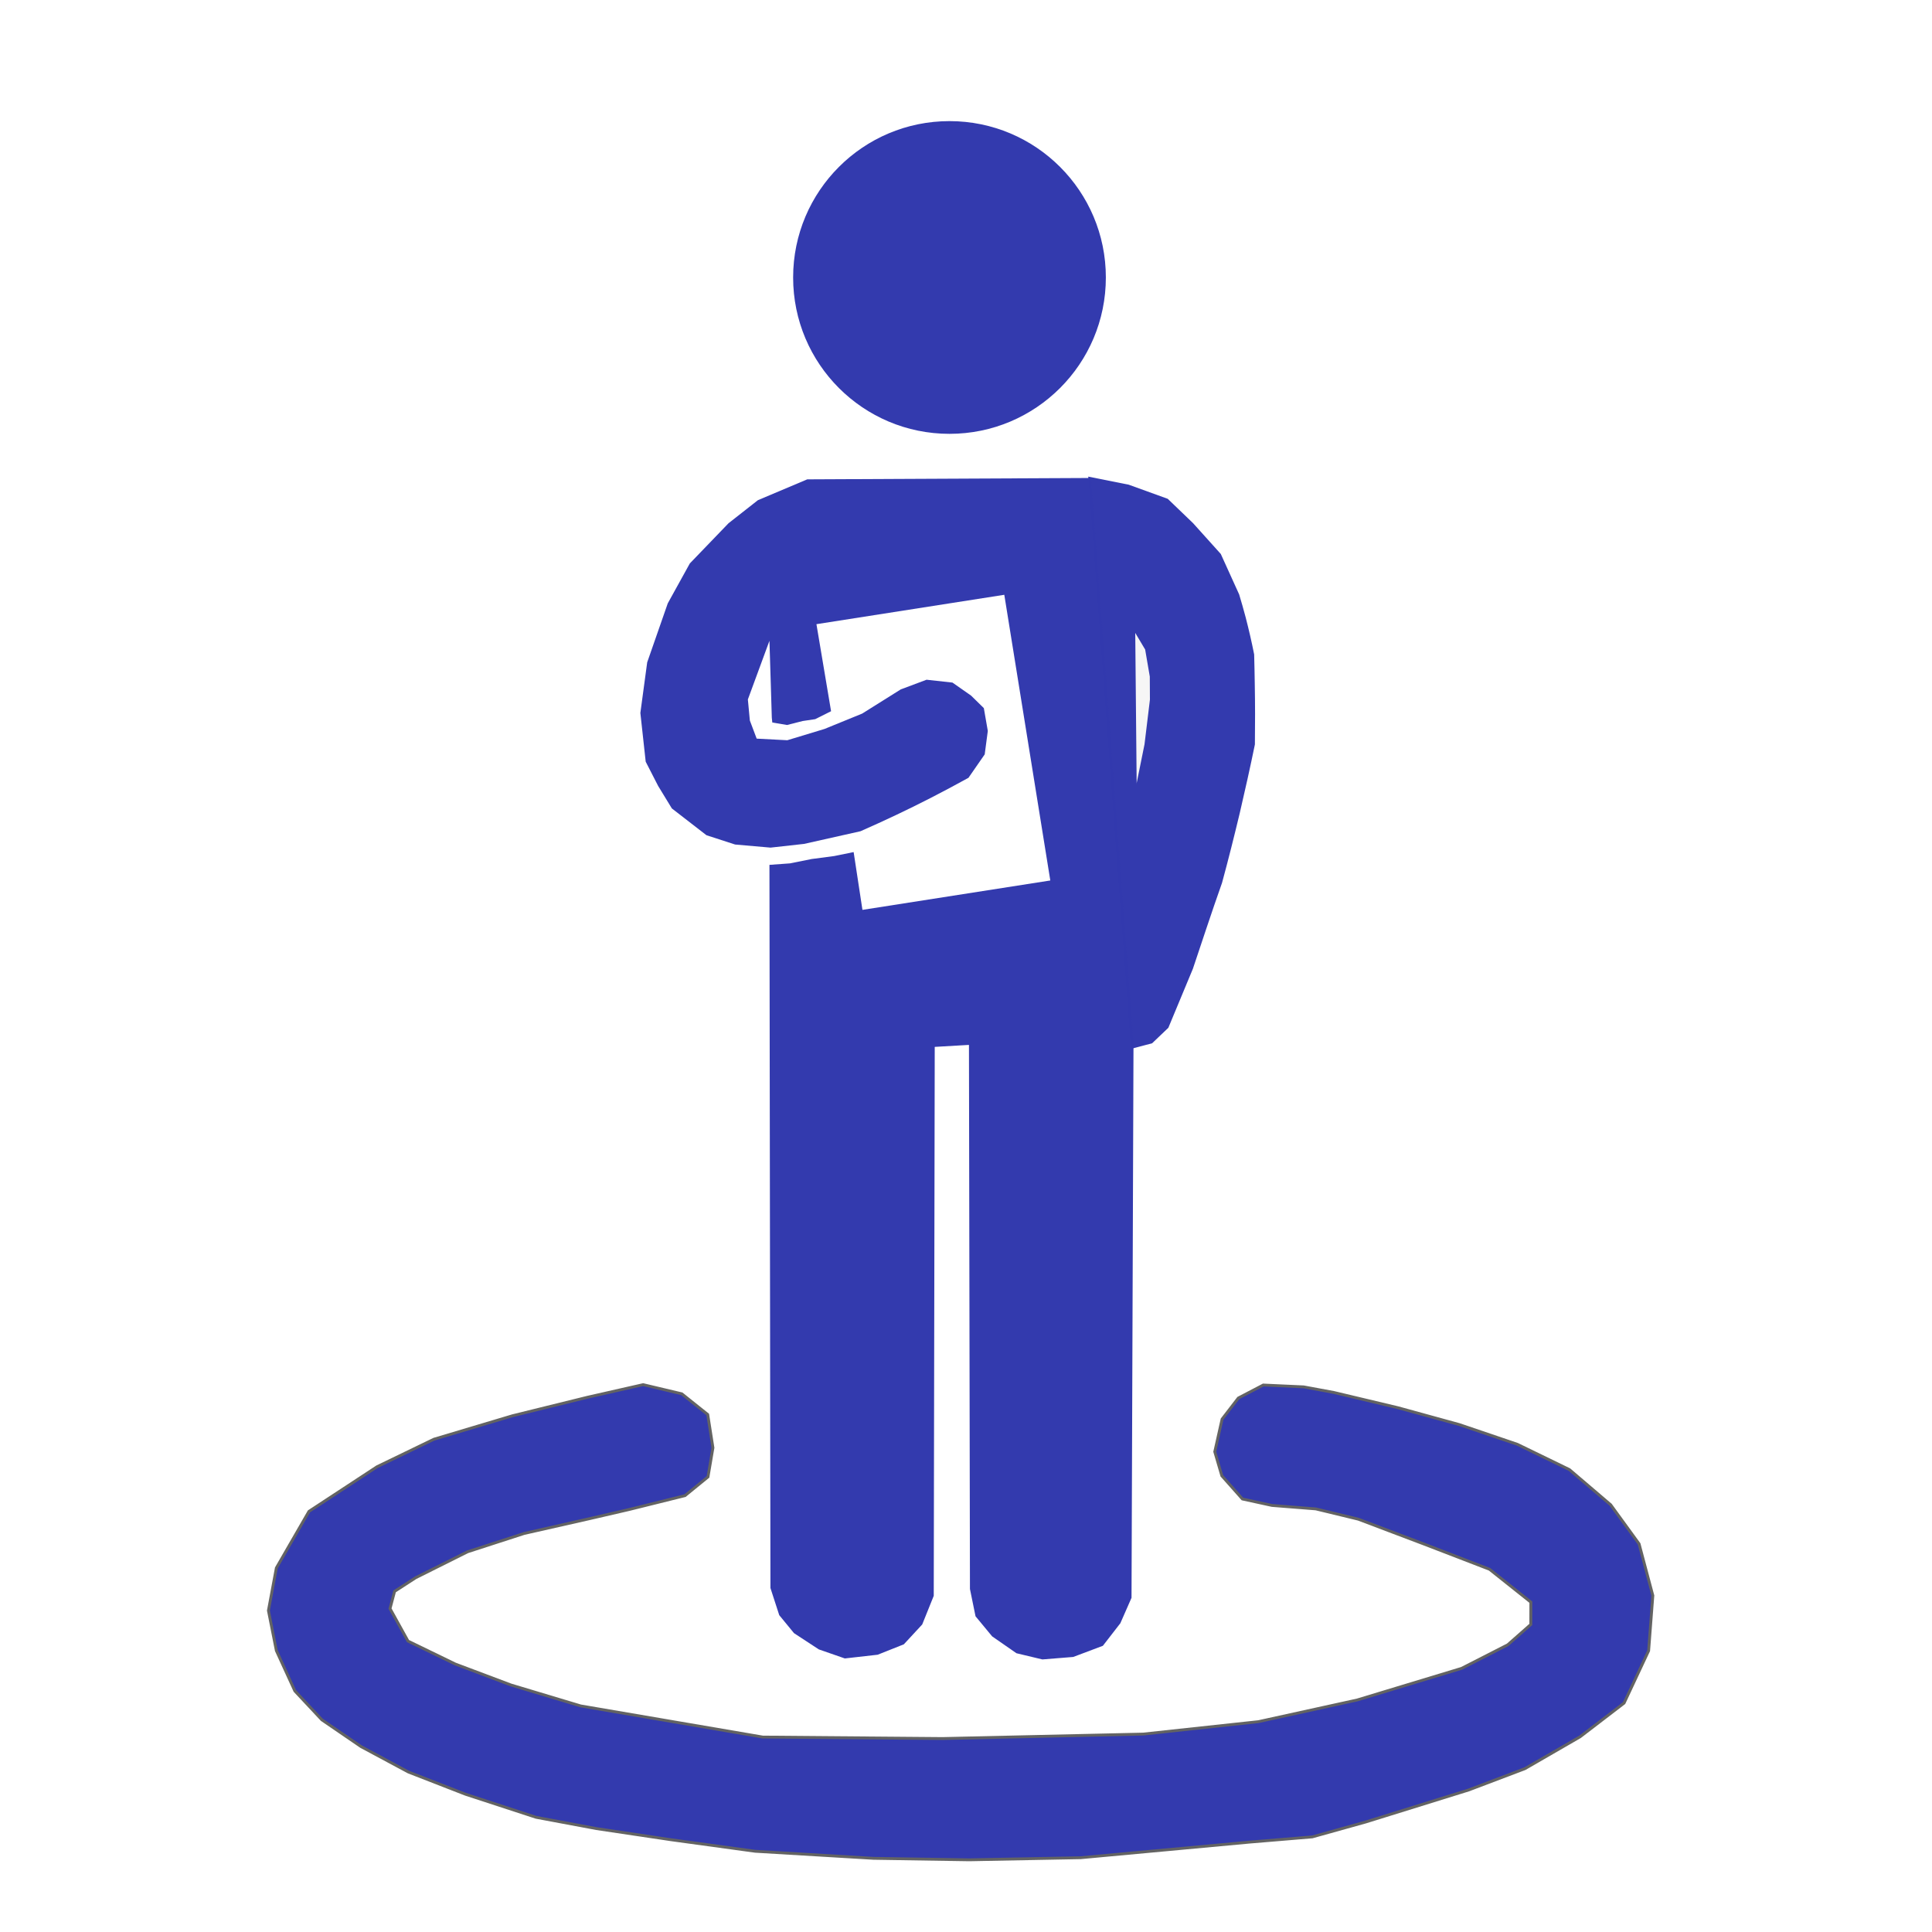
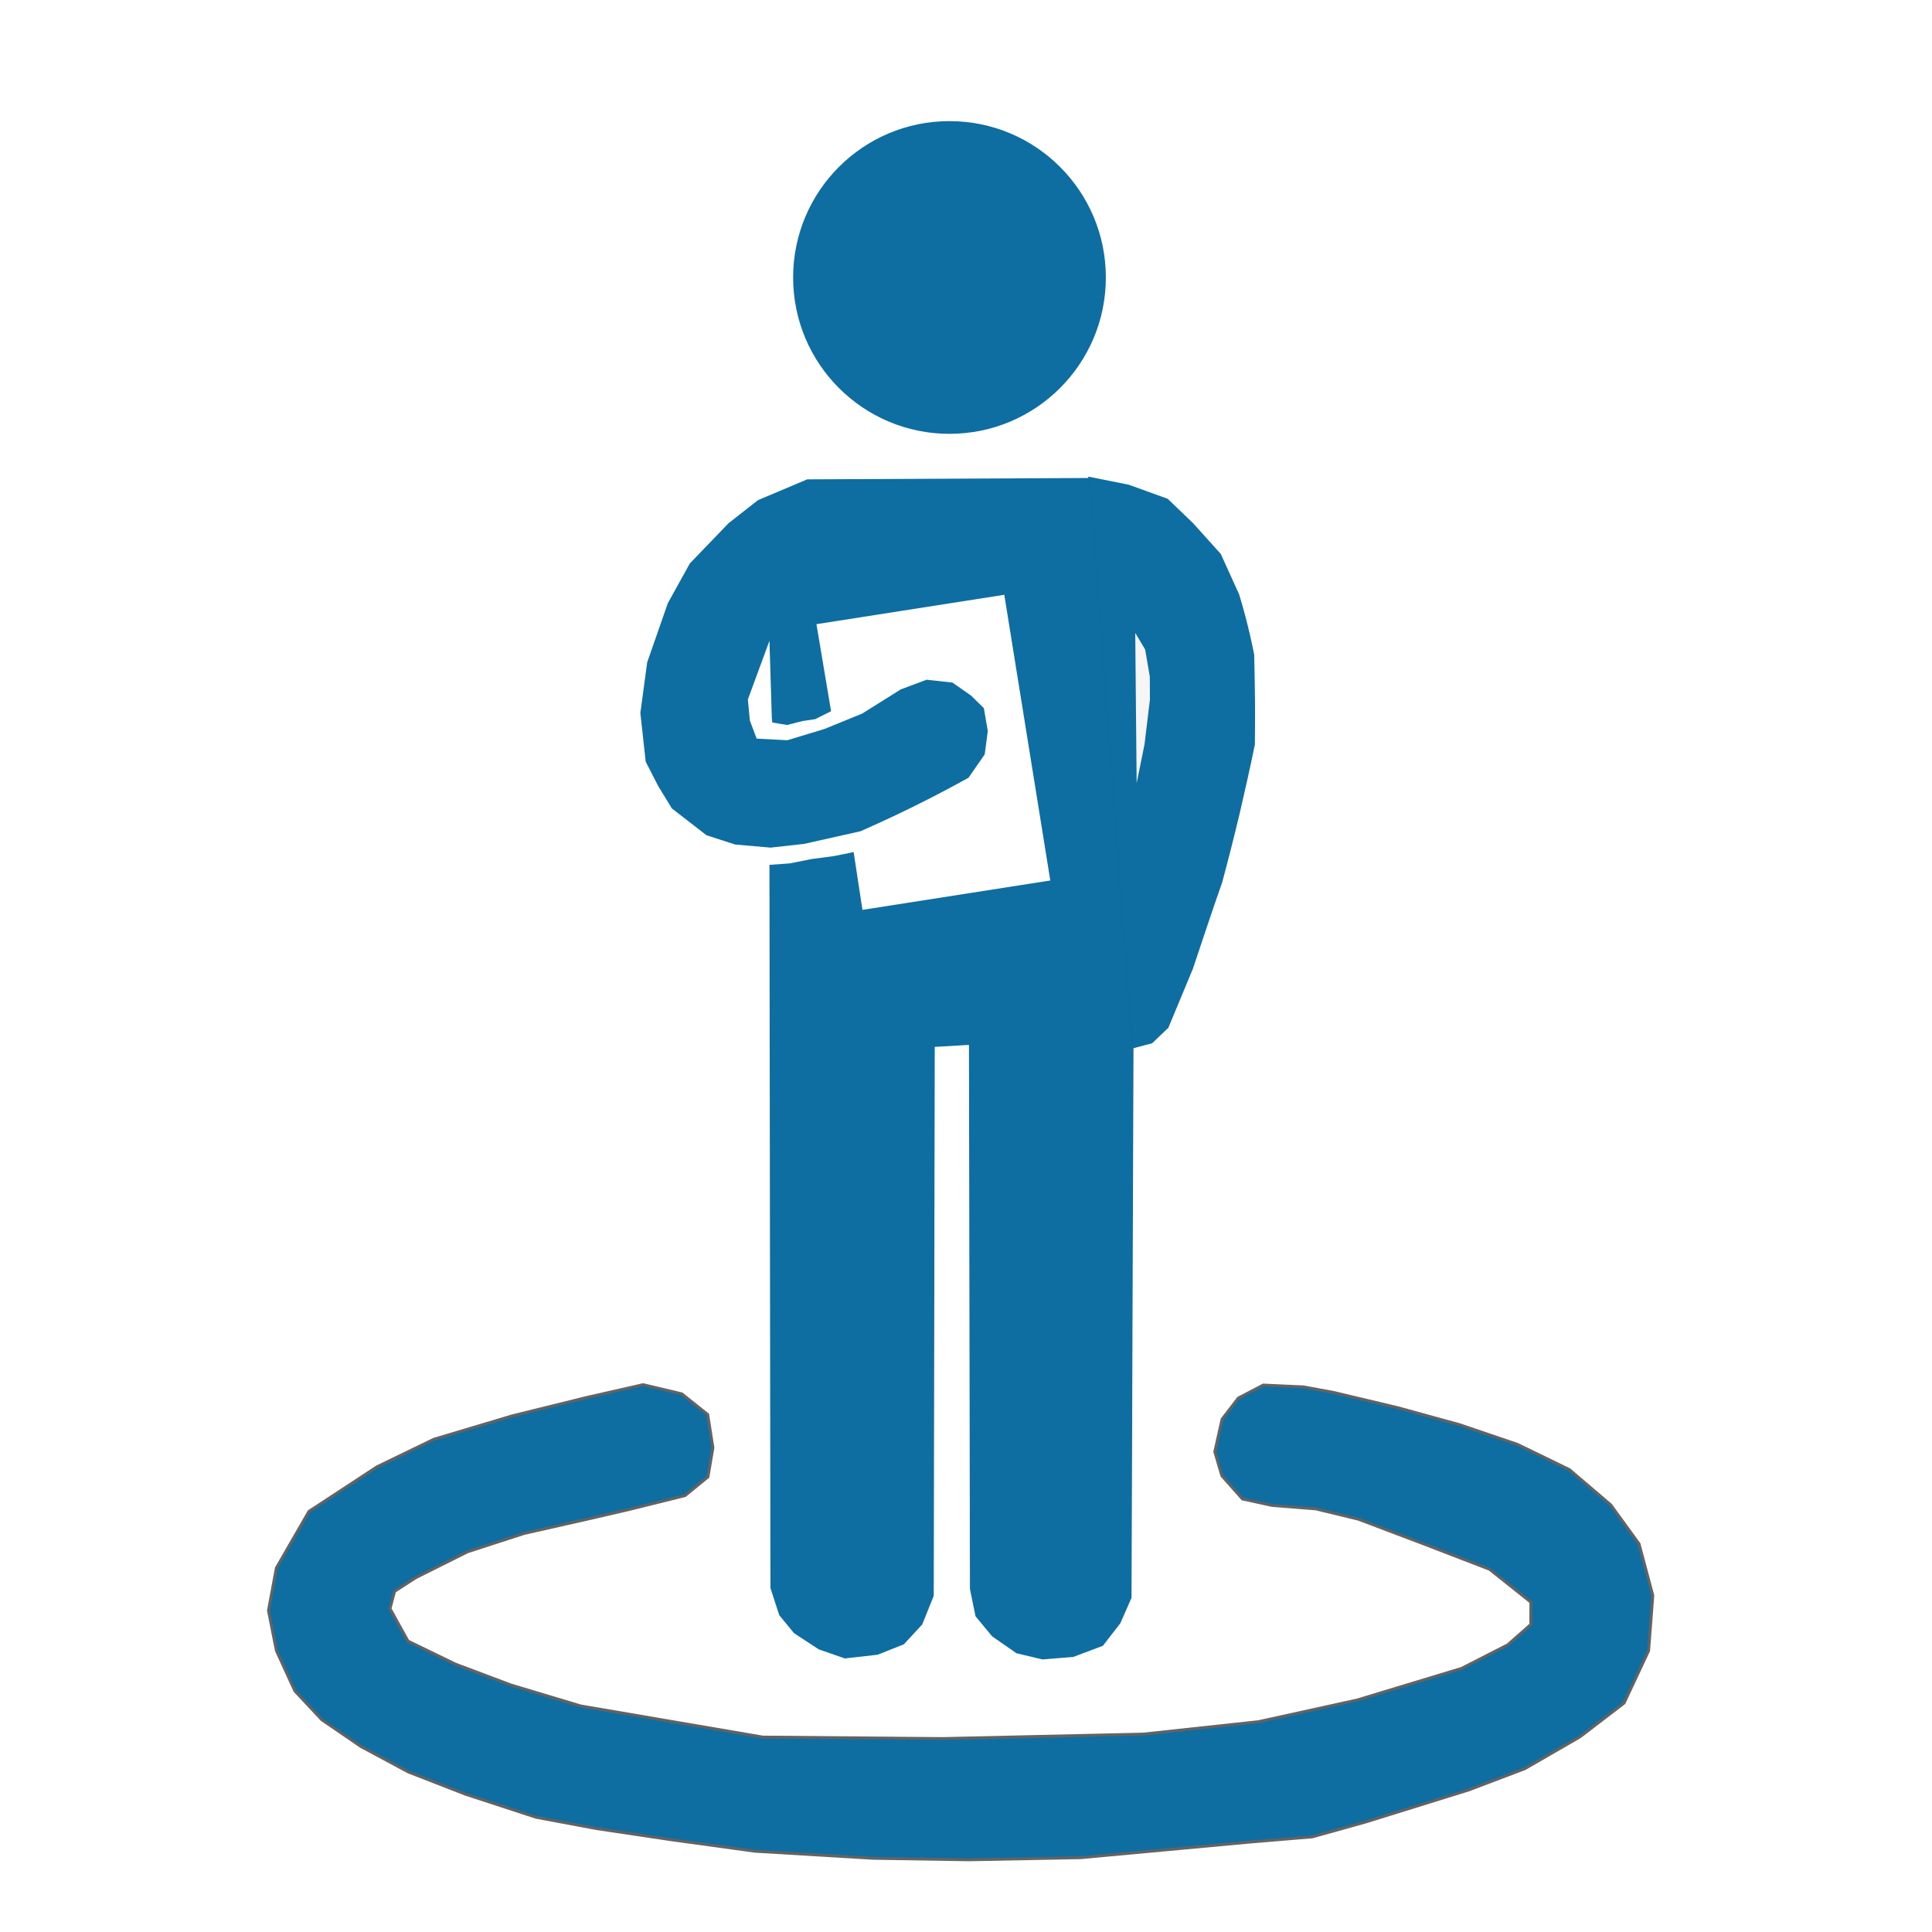
<svg xmlns="http://www.w3.org/2000/svg" width="15" height="15" viewBox="0 0 15 15" id="svg3381" version="1.1">
  <defs id="defs3383">
    </defs>
  <g id="layer1" transform="translate(0,-1037.362)">
-     <g id="g4363" style="fill:#333aae;fill-opacity:0.994;stroke:none;stroke-opacity:1" transform="matrix(0.9627142,0,0,0.9627142,0.1543606,38.19924)">
-       <g id="g4388" style="fill:#333aae;fill-opacity:0.994">
-         <path style="fill:#333aae;fill-opacity:0.994;fill-rule:evenodd;stroke:none;stroke-width:0.1;stroke-linecap:butt;stroke-linejoin:miter;stroke-miterlimit:4;stroke-dasharray:none;stroke-opacity:1" d="m 8.616,1041.704 0.326,0.065 0.315,0.114 0.204,0.196 0.224,0.249 0.148,0.326 c 0.018,0.061 0.036,0.121 0.052,0.183 0.026,0.1 0.049,0.2 0.069,0.301 0.002,0.08 0.004,0.16 0.005,0.239 0.003,0.162 0.003,0.325 0.001,0.487 -0.038,0.185 -0.079,0.369 -0.122,0.553 -0.045,0.188 -0.092,0.376 -0.143,0.563 -0.043,0.123 -0.086,0.246 -0.127,0.37 -0.036,0.107 -0.072,0.215 -0.108,0.323 l -0.198,0.476 -0.131,0.125 -0.171,0.045" id="path4343" />
+     <g id="g4363" style="fill:#0d6da1;fill-opacity:0.992;stroke:none;stroke-opacity:1" transform="matrix(0.9627142,0,0,0.9627142,0.1543606,38.19924)">
+       <g id="g4388" style="fill:#0d6da1;fill-opacity:0.992">
+         <path style="fill:#0d6da1;fill-opacity:0.992;fill-rule:evenodd;stroke:none;stroke-width:0.1;stroke-linecap:butt;stroke-linejoin:miter;stroke-miterlimit:4;stroke-dasharray:none;stroke-opacity:1" d="m 8.616,1041.704 0.326,0.065 0.315,0.114 0.204,0.196 0.224,0.249 0.148,0.326 c 0.018,0.061 0.036,0.121 0.052,0.183 0.026,0.1 0.049,0.2 0.069,0.301 0.002,0.08 0.004,0.16 0.005,0.239 0.003,0.162 0.003,0.325 0.001,0.487 -0.038,0.185 -0.079,0.369 -0.122,0.553 -0.045,0.188 -0.092,0.376 -0.143,0.563 -0.043,0.123 -0.086,0.246 -0.127,0.37 -0.036,0.107 -0.072,0.215 -0.108,0.323 l -0.198,0.476 -0.131,0.125 -0.171,0.045" id="path4343" />
      </g>
    </g>
    <path style="fill:#f6f6f6;fill-opacity:1;fill-rule:evenodd;stroke:none;stroke-width:0.03;stroke-linecap:butt;stroke-linejoin:miter;stroke-miterlimit:4;stroke-dasharray:none;stroke-opacity:1" d="m 8.825,1043.447 -0.011,-1.171 0.077,0.129 0.036,0.21 0.001,0.179 -0.042,0.347 -0.062,0.306 z" id="path4351" />
-     <g id="g4396" style="fill:#333aae;fill-opacity:0.994" transform="matrix(0.9627142,0,0,0.9627142,0.1543606,39.30545)">
-       <path id="path4333" d="m 8.638,1041.715 -2.288,0.011 -0.398,0.168 -0.237,0.186 -0.312,0.324 -0.178,0.322 -0.166,0.476 -0.055,0.408 0.043,0.393 0.1,0.195 0.111,0.182 0.279,0.216 0.231,0.075 0.286,0.025 0.27,-0.03 0.455,-0.102 c 0.191,-0.084 0.38,-0.173 0.565,-0.268 0.103,-0.053 0.205,-0.107 0.306,-0.163 l 0.131,-0.189 0.025,-0.189 -0.032,-0.184 -0.103,-0.101 -0.15,-0.105 -0.209,-0.023 -0.208,0.078 -0.311,0.195 -0.304,0.124 -0.3,0.091 -0.247,-0.013 -0.055,-0.146 -0.016,-0.17 0.174,-0.473 c 0.004,0.129 0.008,0.258 0.012,0.387 0.002,0.078 0.005,0.156 0.007,0.233 l 0.004,0.039 0.119,0.02 0.126,-0.032 0.101,-0.015 0.128,-0.064 -0.118,-0.702 1.515,-0.237 0.371,2.304 -1.515,0.237 -0.071,-0.466 -0.157,0.032 -0.182,0.024 -0.174,0.035 -0.166,0.012 0.008,5.832 0.071,0.219 0.119,0.145 0.2,0.131 0.21,0.073 0.265,-0.03 0.211,-0.084 0.148,-0.16 0.093,-0.231 0.008,-4.427 0.276,-0.016 0.008,4.388 0.045,0.22 0.134,0.162 0.196,0.136 0.209,0.05 0.249,-0.02 0.239,-0.09 0.141,-0.182 0.09,-0.205 0.016,-4.471" style="fill:#333aae;fill-opacity:0.994;fill-rule:evenodd;stroke:none;stroke-width:0.1;stroke-linecap:butt;stroke-linejoin:miter;stroke-miterlimit:4;stroke-dasharray:none;stroke-opacity:1" transform="translate(0,-1.149)" />
-       <circle r="1.261" cy="1038.949" cx="7.497" id="path4223" style="opacity:1;fill:#333aae;fill-opacity:0.994;stroke:#55437e;stroke-width:1.719;stroke-linejoin:miter;stroke-miterlimit:4;stroke-dasharray:none;stroke-dashoffset:0;stroke-opacity:0" />
-       <path id="path4386" d="m 5.364,1048.773 -0.447,0.111 -0.311,0.072 -0.539,0.122 -0.457,0.148 -0.418,0.209 -0.17,0.11 -0.037,0.139 0.145,0.262 0.381,0.185 0.449,0.169 0.563,0.169 1.468,0.251 1.451,0.012 1.618,-0.036 0.928,-0.1 0.797,-0.175 0.842,-0.255 0.372,-0.19 0.186,-0.164 3.39e-4,-0.18 -0.333,-0.265 -0.527,-0.203 -0.531,-0.201 -0.343,-0.083 -0.354,-0.028 -0.238,-0.052 -0.166,-0.187 -0.057,-0.194 0.059,-0.263 0.131,-0.17 0.201,-0.105 0.326,0.015 0.243,0.045 0.517,0.123 0.495,0.136 0.468,0.159 0.42,0.204 0.333,0.284 0.229,0.315 0.111,0.417 -0.034,0.445 -0.198,0.422 -0.355,0.272 -0.445,0.257 -0.454,0.172 -0.83,0.258 -0.43,0.12 -0.504,0.042 -1.364,0.126 -0.899,0.017 -0.772,-0.012 -0.955,-0.057 -0.678,-0.093 -0.603,-0.09 -0.486,-0.091 -0.569,-0.186 -0.46,-0.179 -0.382,-0.205 -0.316,-0.216 -0.218,-0.233 -0.149,-0.325 -0.064,-0.323 0.064,-0.344 0.263,-0.456 0.549,-0.36 0.459,-0.222 0.633,-0.189 0.604,-0.149 0.45,-0.102 0.312,0.074 0.209,0.167 0.042,0.268 -0.04,0.235 z" style="fill:#333aae;fill-opacity:0.994;fill-rule:evenodd;stroke:#636363;stroke-width:0.023;stroke-linecap:butt;stroke-linejoin:miter;stroke-miterlimit:4;stroke-dasharray:none;stroke-opacity:1" />
+     <g id="g4396" style="fill:#0d6da1;fill-opacity:0.992" transform="matrix(0.9627142,0,0,0.9627142,0.1543606,39.30545)">
+       <path id="path4333" d="m 8.638,1041.715 -2.288,0.011 -0.398,0.168 -0.237,0.186 -0.312,0.324 -0.178,0.322 -0.166,0.476 -0.055,0.408 0.043,0.393 0.1,0.195 0.111,0.182 0.279,0.216 0.231,0.075 0.286,0.025 0.27,-0.03 0.455,-0.102 c 0.191,-0.084 0.38,-0.173 0.565,-0.268 0.103,-0.053 0.205,-0.107 0.306,-0.163 l 0.131,-0.189 0.025,-0.189 -0.032,-0.184 -0.103,-0.101 -0.15,-0.105 -0.209,-0.023 -0.208,0.078 -0.311,0.195 -0.304,0.124 -0.3,0.091 -0.247,-0.013 -0.055,-0.146 -0.016,-0.17 0.174,-0.473 c 0.004,0.129 0.008,0.258 0.012,0.387 0.002,0.078 0.005,0.156 0.007,0.233 l 0.004,0.039 0.119,0.02 0.126,-0.032 0.101,-0.015 0.128,-0.064 -0.118,-0.702 1.515,-0.237 0.371,2.304 -1.515,0.237 -0.071,-0.466 -0.157,0.032 -0.182,0.024 -0.174,0.035 -0.166,0.012 0.008,5.832 0.071,0.219 0.119,0.145 0.2,0.131 0.21,0.073 0.265,-0.03 0.211,-0.084 0.148,-0.16 0.093,-0.231 0.008,-4.427 0.276,-0.016 0.008,4.388 0.045,0.22 0.134,0.162 0.196,0.136 0.209,0.05 0.249,-0.02 0.239,-0.09 0.141,-0.182 0.09,-0.205 0.016,-4.471" style="fill:#0d6da1;fill-opacity:0.992;fill-rule:evenodd;stroke:none;stroke-width:0.1;stroke-linecap:butt;stroke-linejoin:miter;stroke-miterlimit:4;stroke-dasharray:none;stroke-opacity:1" transform="translate(0,-1.149)" />
+       <circle r="1.261" cy="1038.949" cx="7.497" id="path4223" style="opacity:1;fill:#0d6da1;fill-opacity:0.992;stroke:#55437e;stroke-width:1.719;stroke-linejoin:miter;stroke-miterlimit:4;stroke-dasharray:none;stroke-dashoffset:0;stroke-opacity:0" />
+       <path id="path4386" d="m 5.364,1048.773 -0.447,0.111 -0.311,0.072 -0.539,0.122 -0.457,0.148 -0.418,0.209 -0.17,0.11 -0.037,0.139 0.145,0.262 0.381,0.185 0.449,0.169 0.563,0.169 1.468,0.251 1.451,0.012 1.618,-0.036 0.928,-0.1 0.797,-0.175 0.842,-0.255 0.372,-0.19 0.186,-0.164 3.39e-4,-0.18 -0.333,-0.265 -0.527,-0.203 -0.531,-0.201 -0.343,-0.083 -0.354,-0.028 -0.238,-0.052 -0.166,-0.187 -0.057,-0.194 0.059,-0.263 0.131,-0.17 0.201,-0.105 0.326,0.015 0.243,0.045 0.517,0.123 0.495,0.136 0.468,0.159 0.42,0.204 0.333,0.284 0.229,0.315 0.111,0.417 -0.034,0.445 -0.198,0.422 -0.355,0.272 -0.445,0.257 -0.454,0.172 -0.83,0.258 -0.43,0.12 -0.504,0.042 -1.364,0.126 -0.899,0.017 -0.772,-0.012 -0.955,-0.057 -0.678,-0.093 -0.603,-0.09 -0.486,-0.091 -0.569,-0.186 -0.46,-0.179 -0.382,-0.205 -0.316,-0.216 -0.218,-0.233 -0.149,-0.325 -0.064,-0.323 0.064,-0.344 0.263,-0.456 0.549,-0.36 0.459,-0.222 0.633,-0.189 0.604,-0.149 0.45,-0.102 0.312,0.074 0.209,0.167 0.042,0.268 -0.04,0.235 z" style="fill:#0d6da1;fill-opacity:0.992;fill-rule:evenodd;stroke:#636363;stroke-width:0.023;stroke-linecap:butt;stroke-linejoin:miter;stroke-miterlimit:4;stroke-dasharray:none;stroke-opacity:1" />
    </g>
  </g>
</svg>
